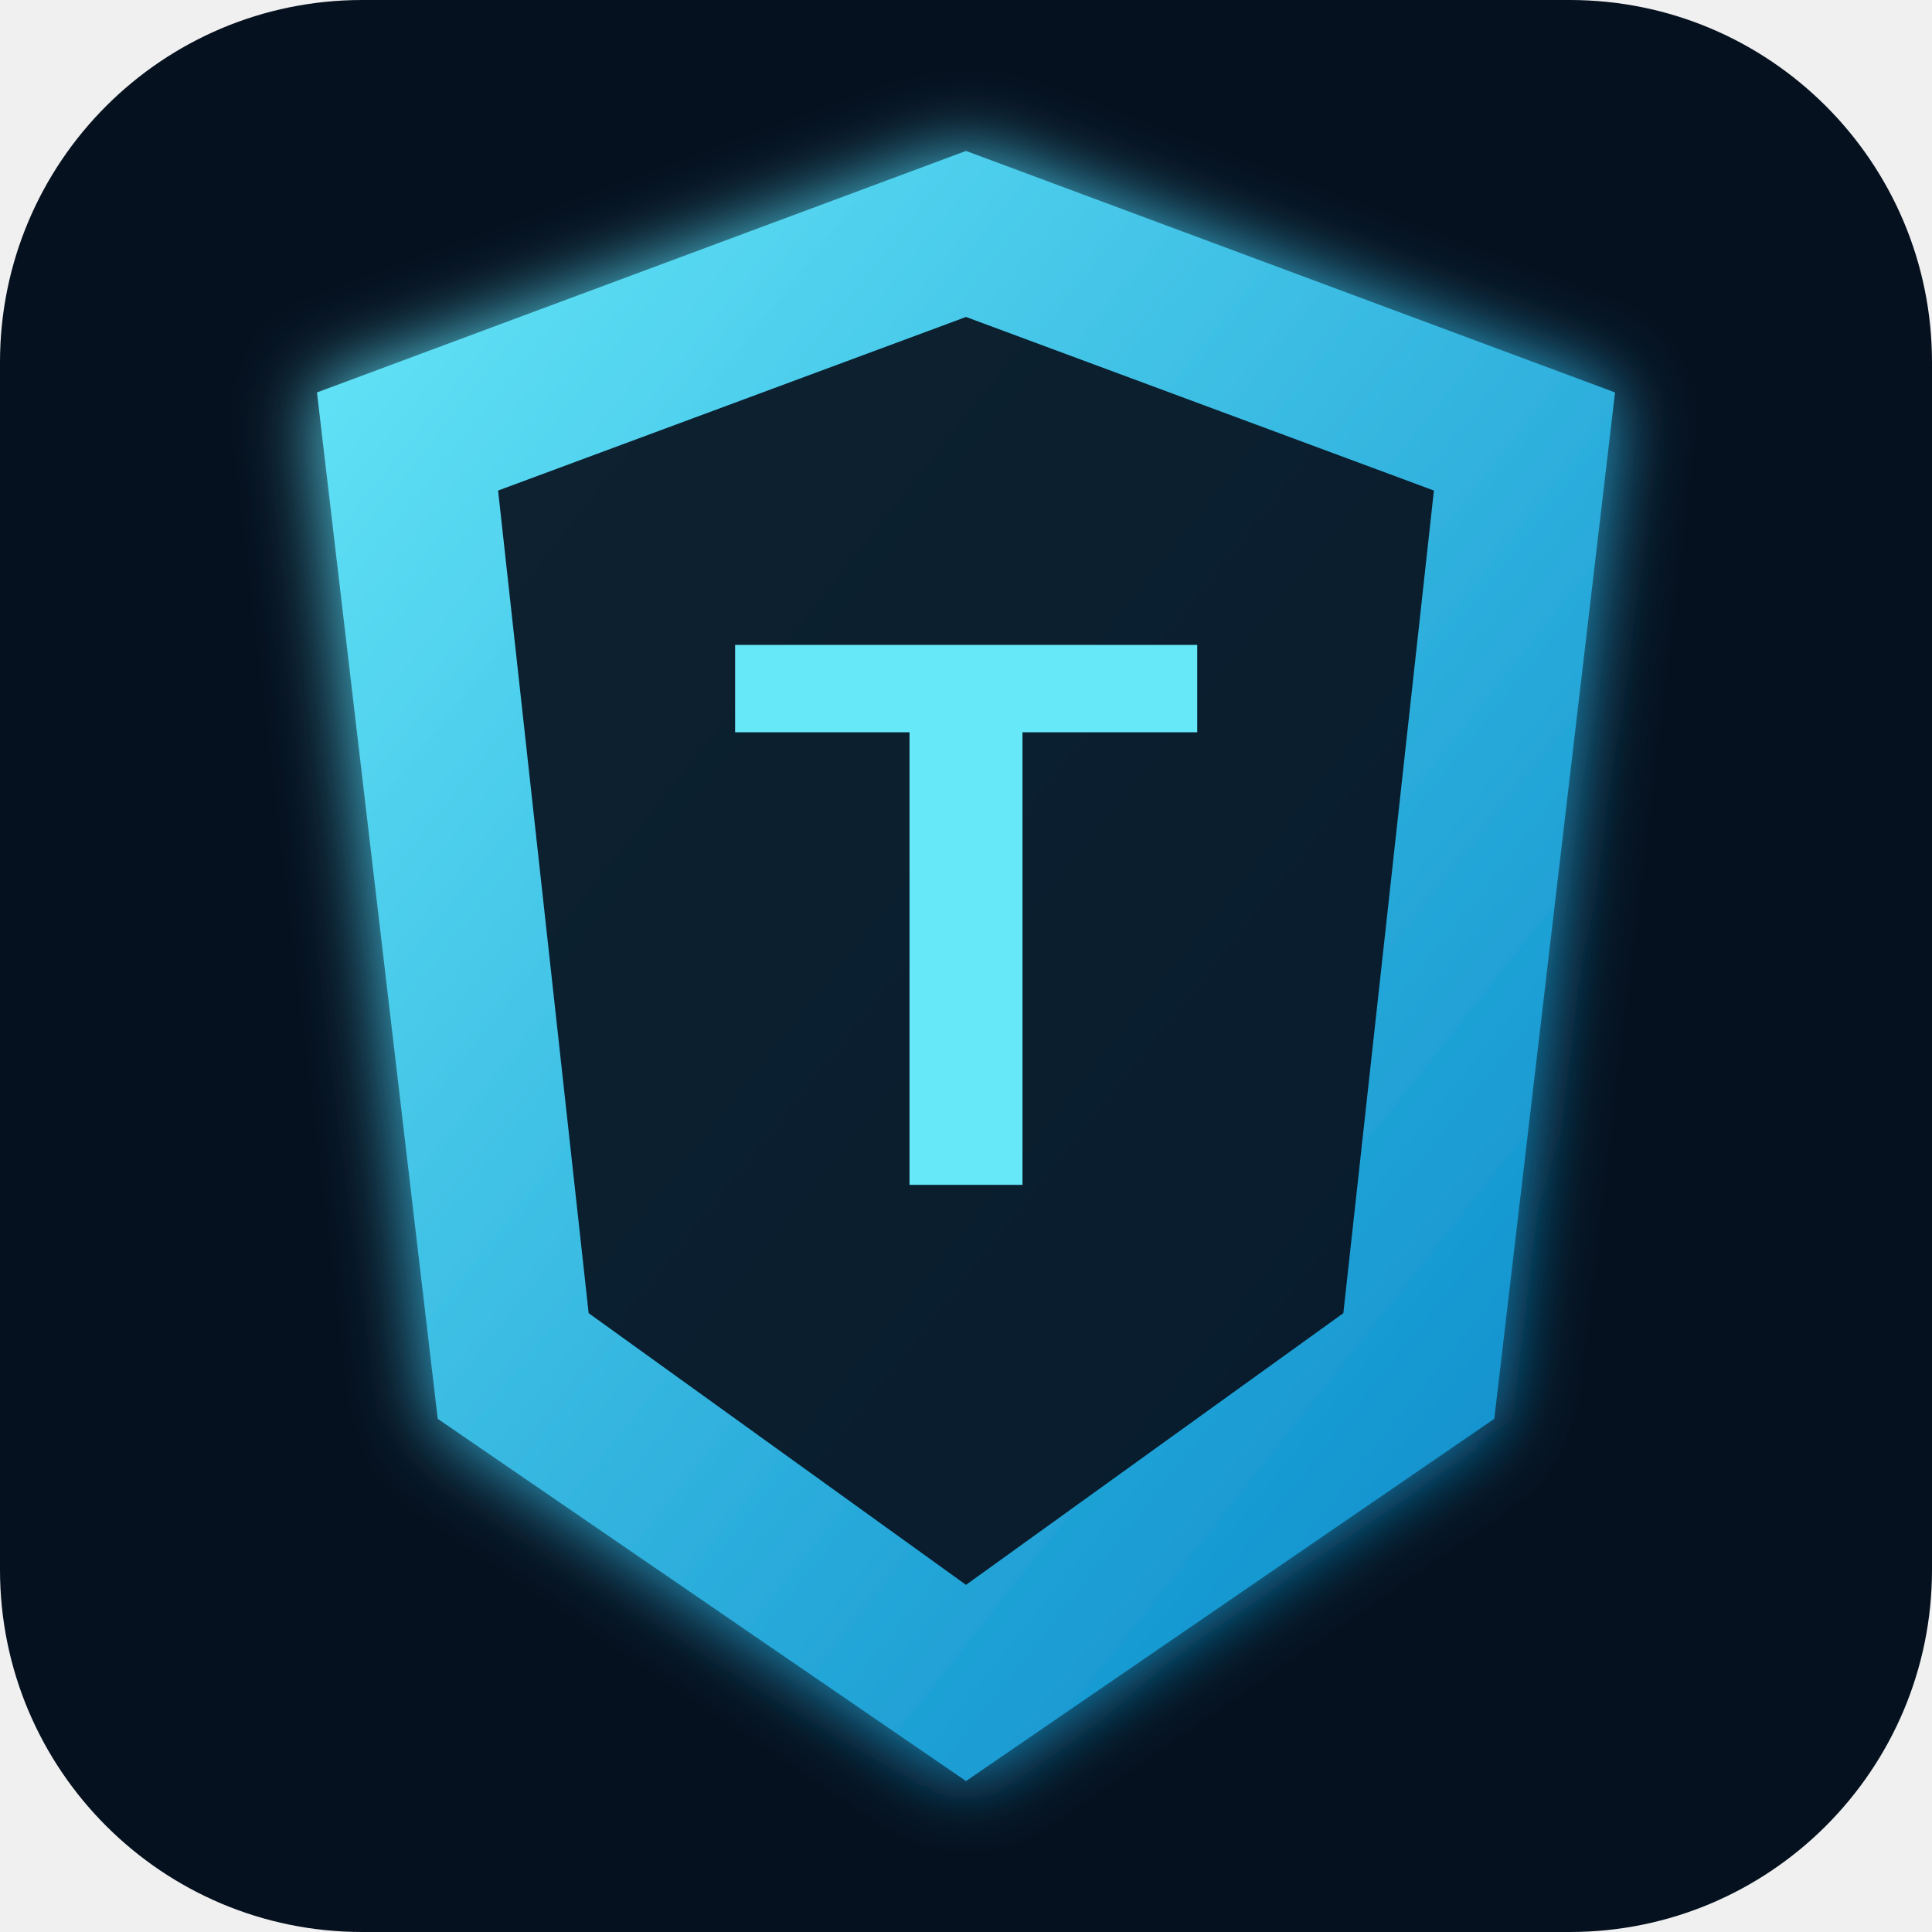
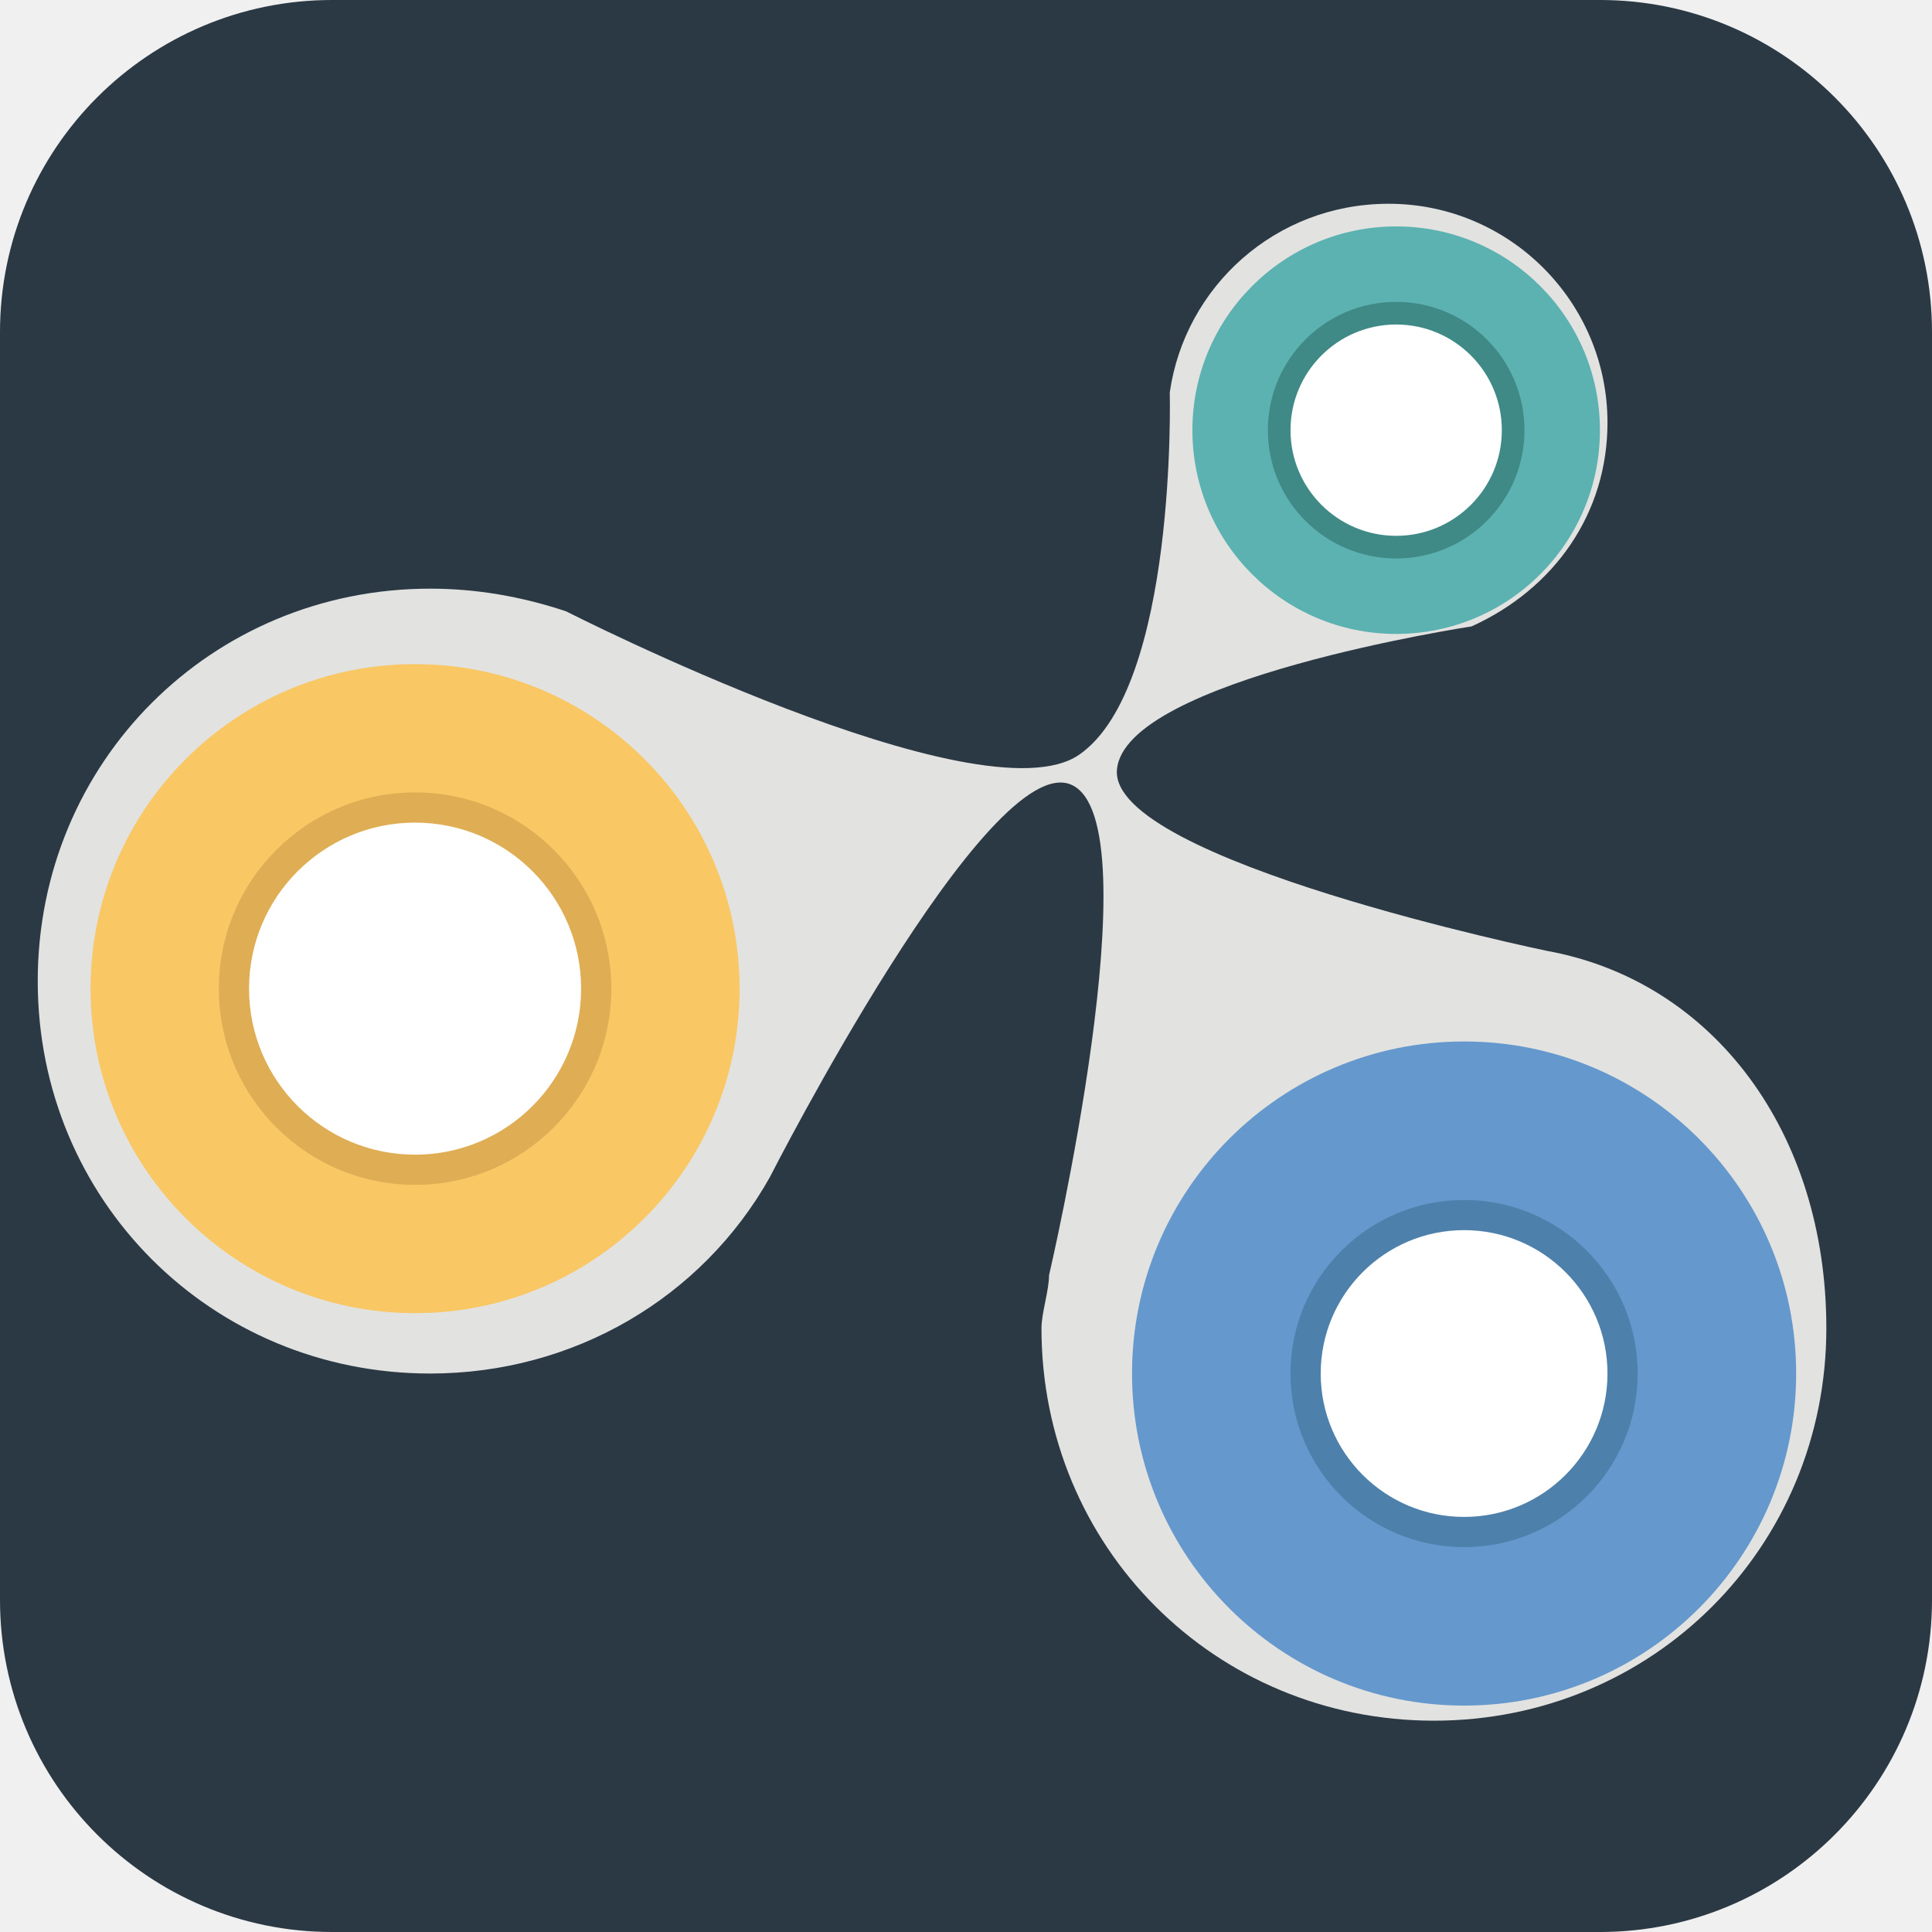
<svg xmlns="http://www.w3.org/2000/svg" viewBox="0 0 256 256">
-   <defs>
-     <linearGradient id="g" x1="0" x2="1" y1="0" y2="1">
-       <stop stop-color="#67e8f9" />
-       <stop offset="1" stop-color="#0284c7" />
-     </linearGradient>
-     <filter id="glow">
-       <feGaussianBlur stdDeviation="5" result="b" />
-       <feMerge>
-         <feMergeNode in="b" />
-         <feMergeNode in="SourceGraphic" />
-       </feMerge>
-     </filter>
-   </defs>
-   <rect width="256" height="256" rx="48" fill="#06111f" />
-   <path filter="url(#glow)" d="M128 20 214 52 198 188 128 236 58 188 42 52Z" fill="url(#g)" />
-   <path d="M128 42 190 65 178 174 128 210 78 174 66 65Z" fill="#06111f" opacity=".92" />
-   <text x="128" y="157" text-anchor="middle" font-size="104" font-family="Arial, Helvetica, sans-serif" font-weight="900" fill="#67e8f9">T</text>
+   <rect width="256" height="256" rx="44" fill="#2B3944" />
+   <path d="M205 126c0 0-58-12-57-24s47-19 47-19c11-5 18-15 18-27 0-16-13-29-29-29-15 0-27 11-29 25 0 0 1 39-12 48s-68-19-68-19c-6-2-12-3-18-3-29 0-52 23-52 52s23 52 52 52c19 0 36-10 45-26 0 0 29-57 40-52s-3 65-3 65c0 2-1 5-1 7 0 29 23 52 52 52s52-23 52-52c0-26-15-46-37-50z" fill="#E2E2E1" />
+   <circle cx="55" cy="131" r="43" fill="#F9C763" />
+   <circle cx="55" cy="131" r="26" fill="#DFAD54" />
+   <circle cx="55" cy="131" r="22" fill="#fff" />
+   <circle cx="185" cy="57" r="27" fill="#5CB2B1" />
+   <circle cx="185" cy="57" r="17" fill="#3F8986" />
+   <circle cx="185" cy="57" r="14" fill="#fff" />
+   <circle cx="194" cy="182" r="44" fill="#6598CC" />
+   <circle cx="194" cy="182" r="23" fill="#4D80AA" />
+   <circle cx="194" cy="182" r="19" fill="#fff" />
</svg>
